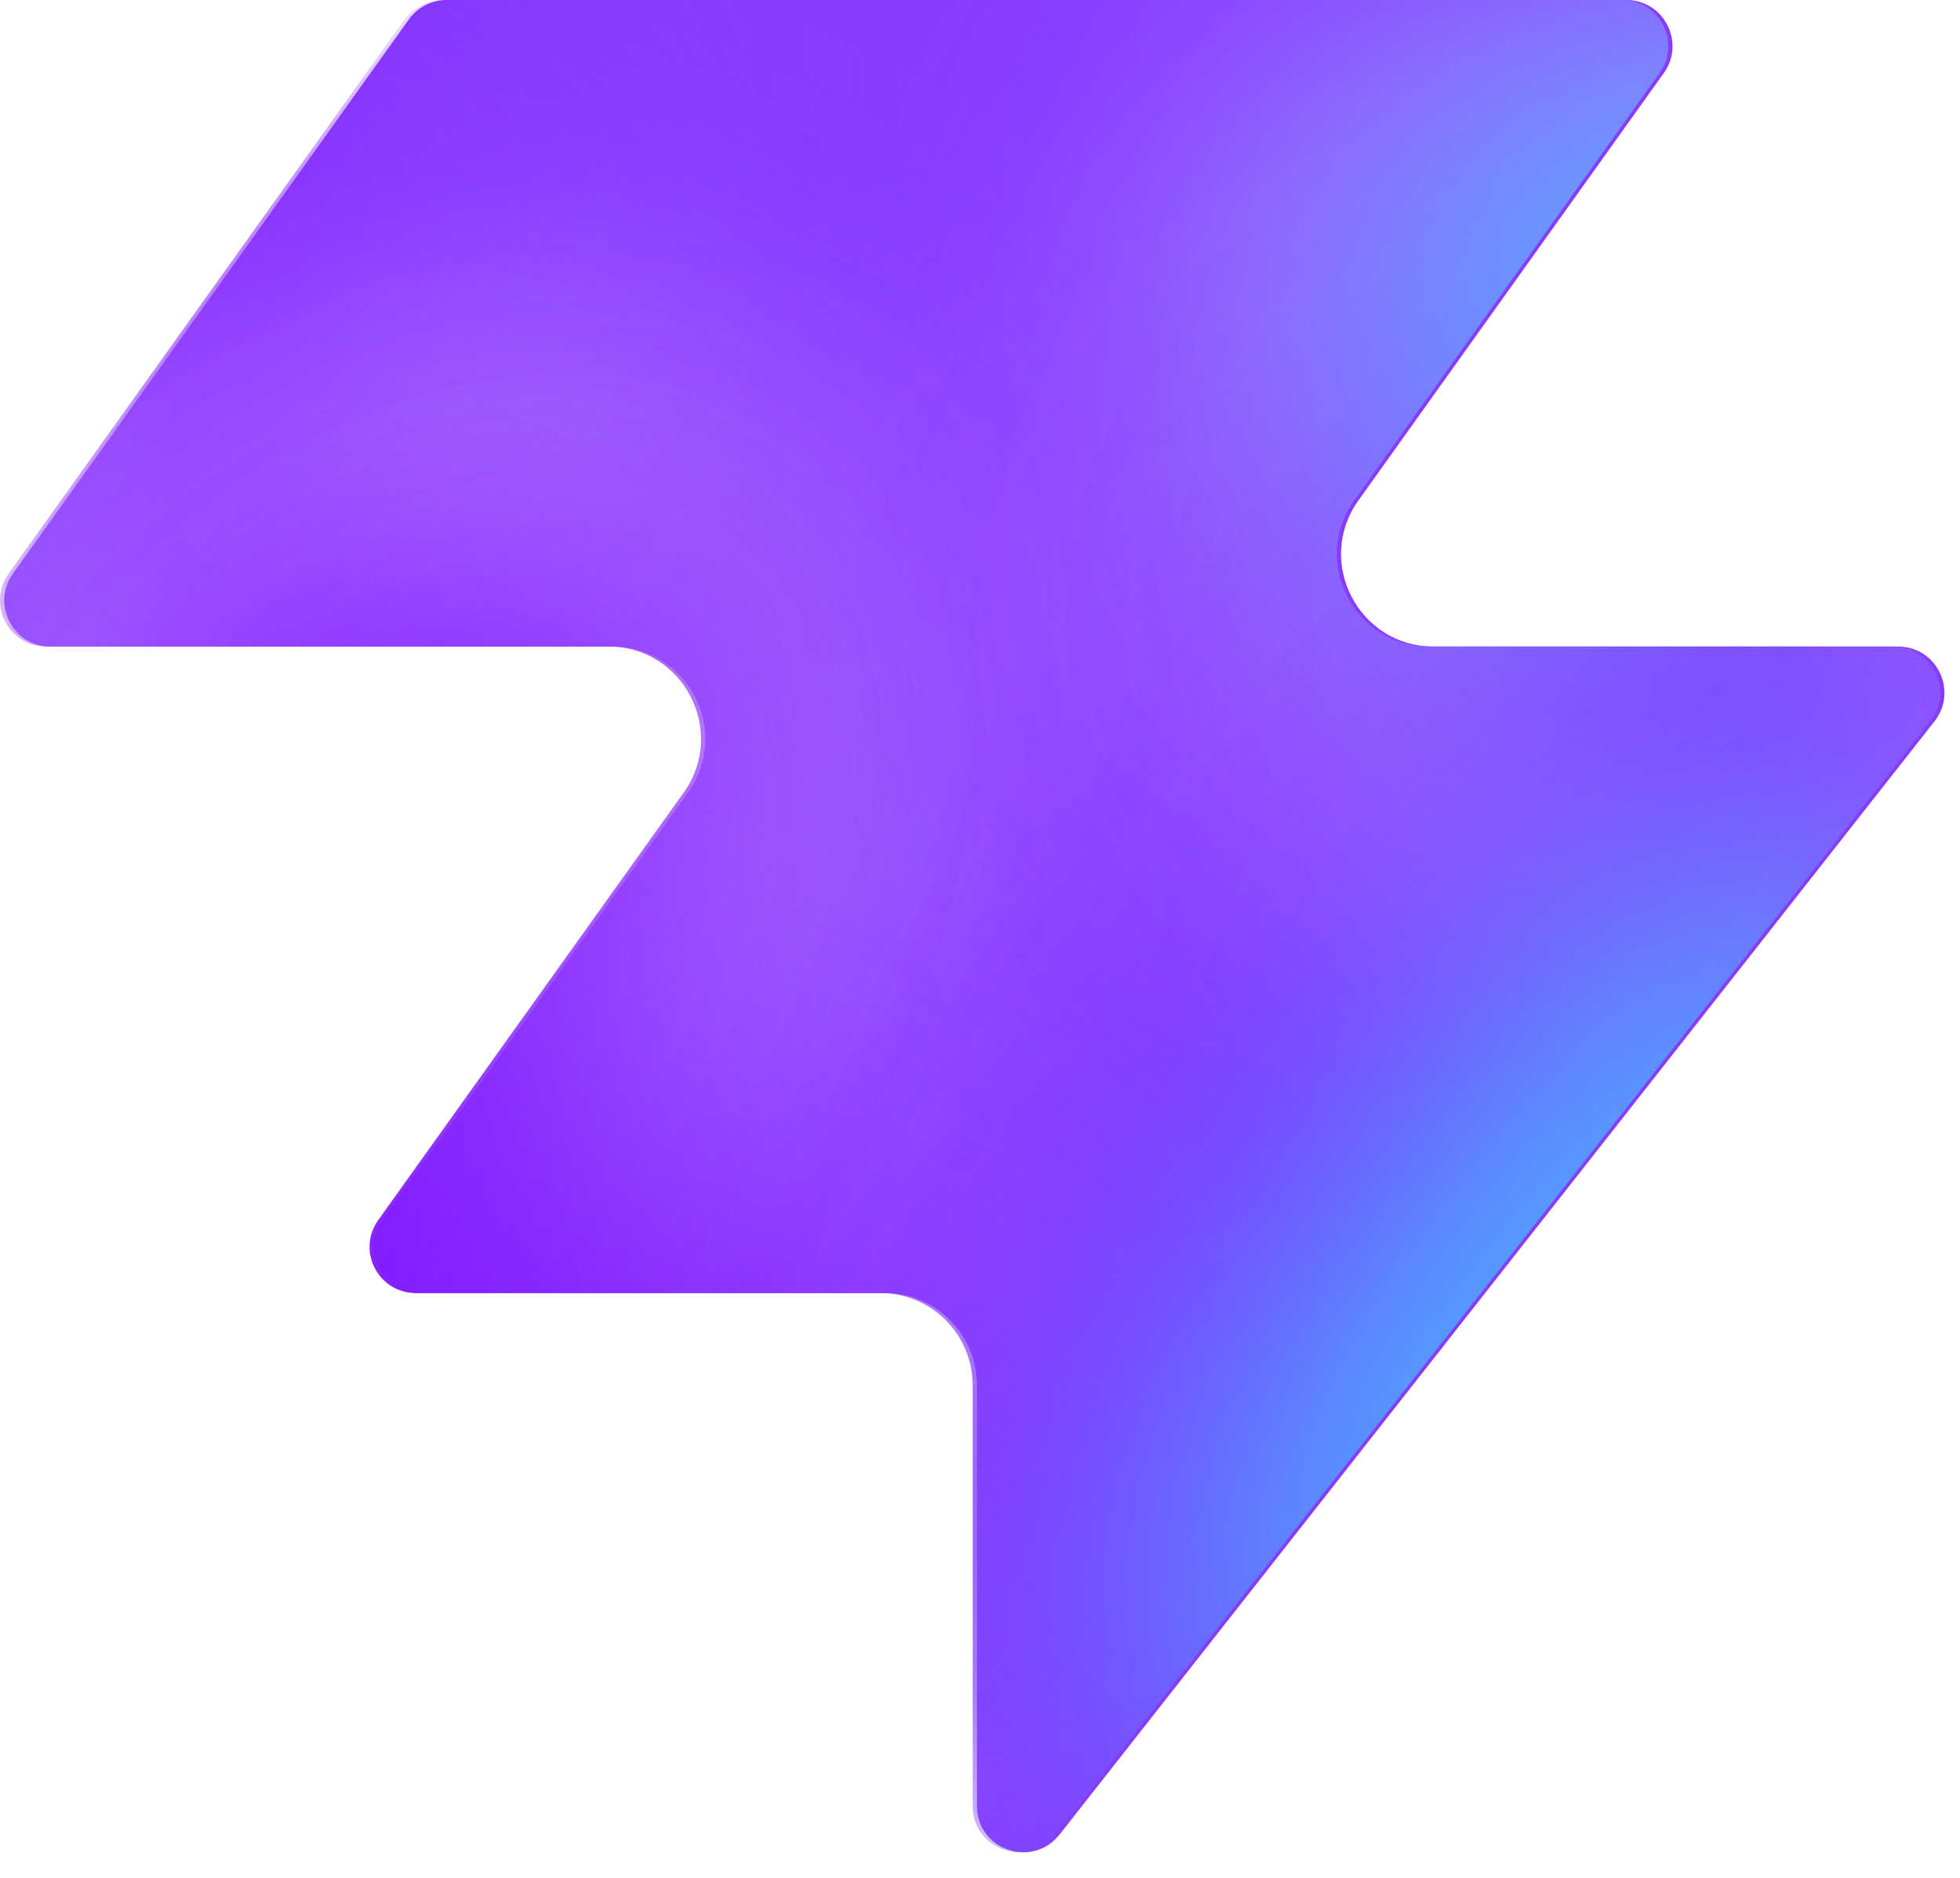
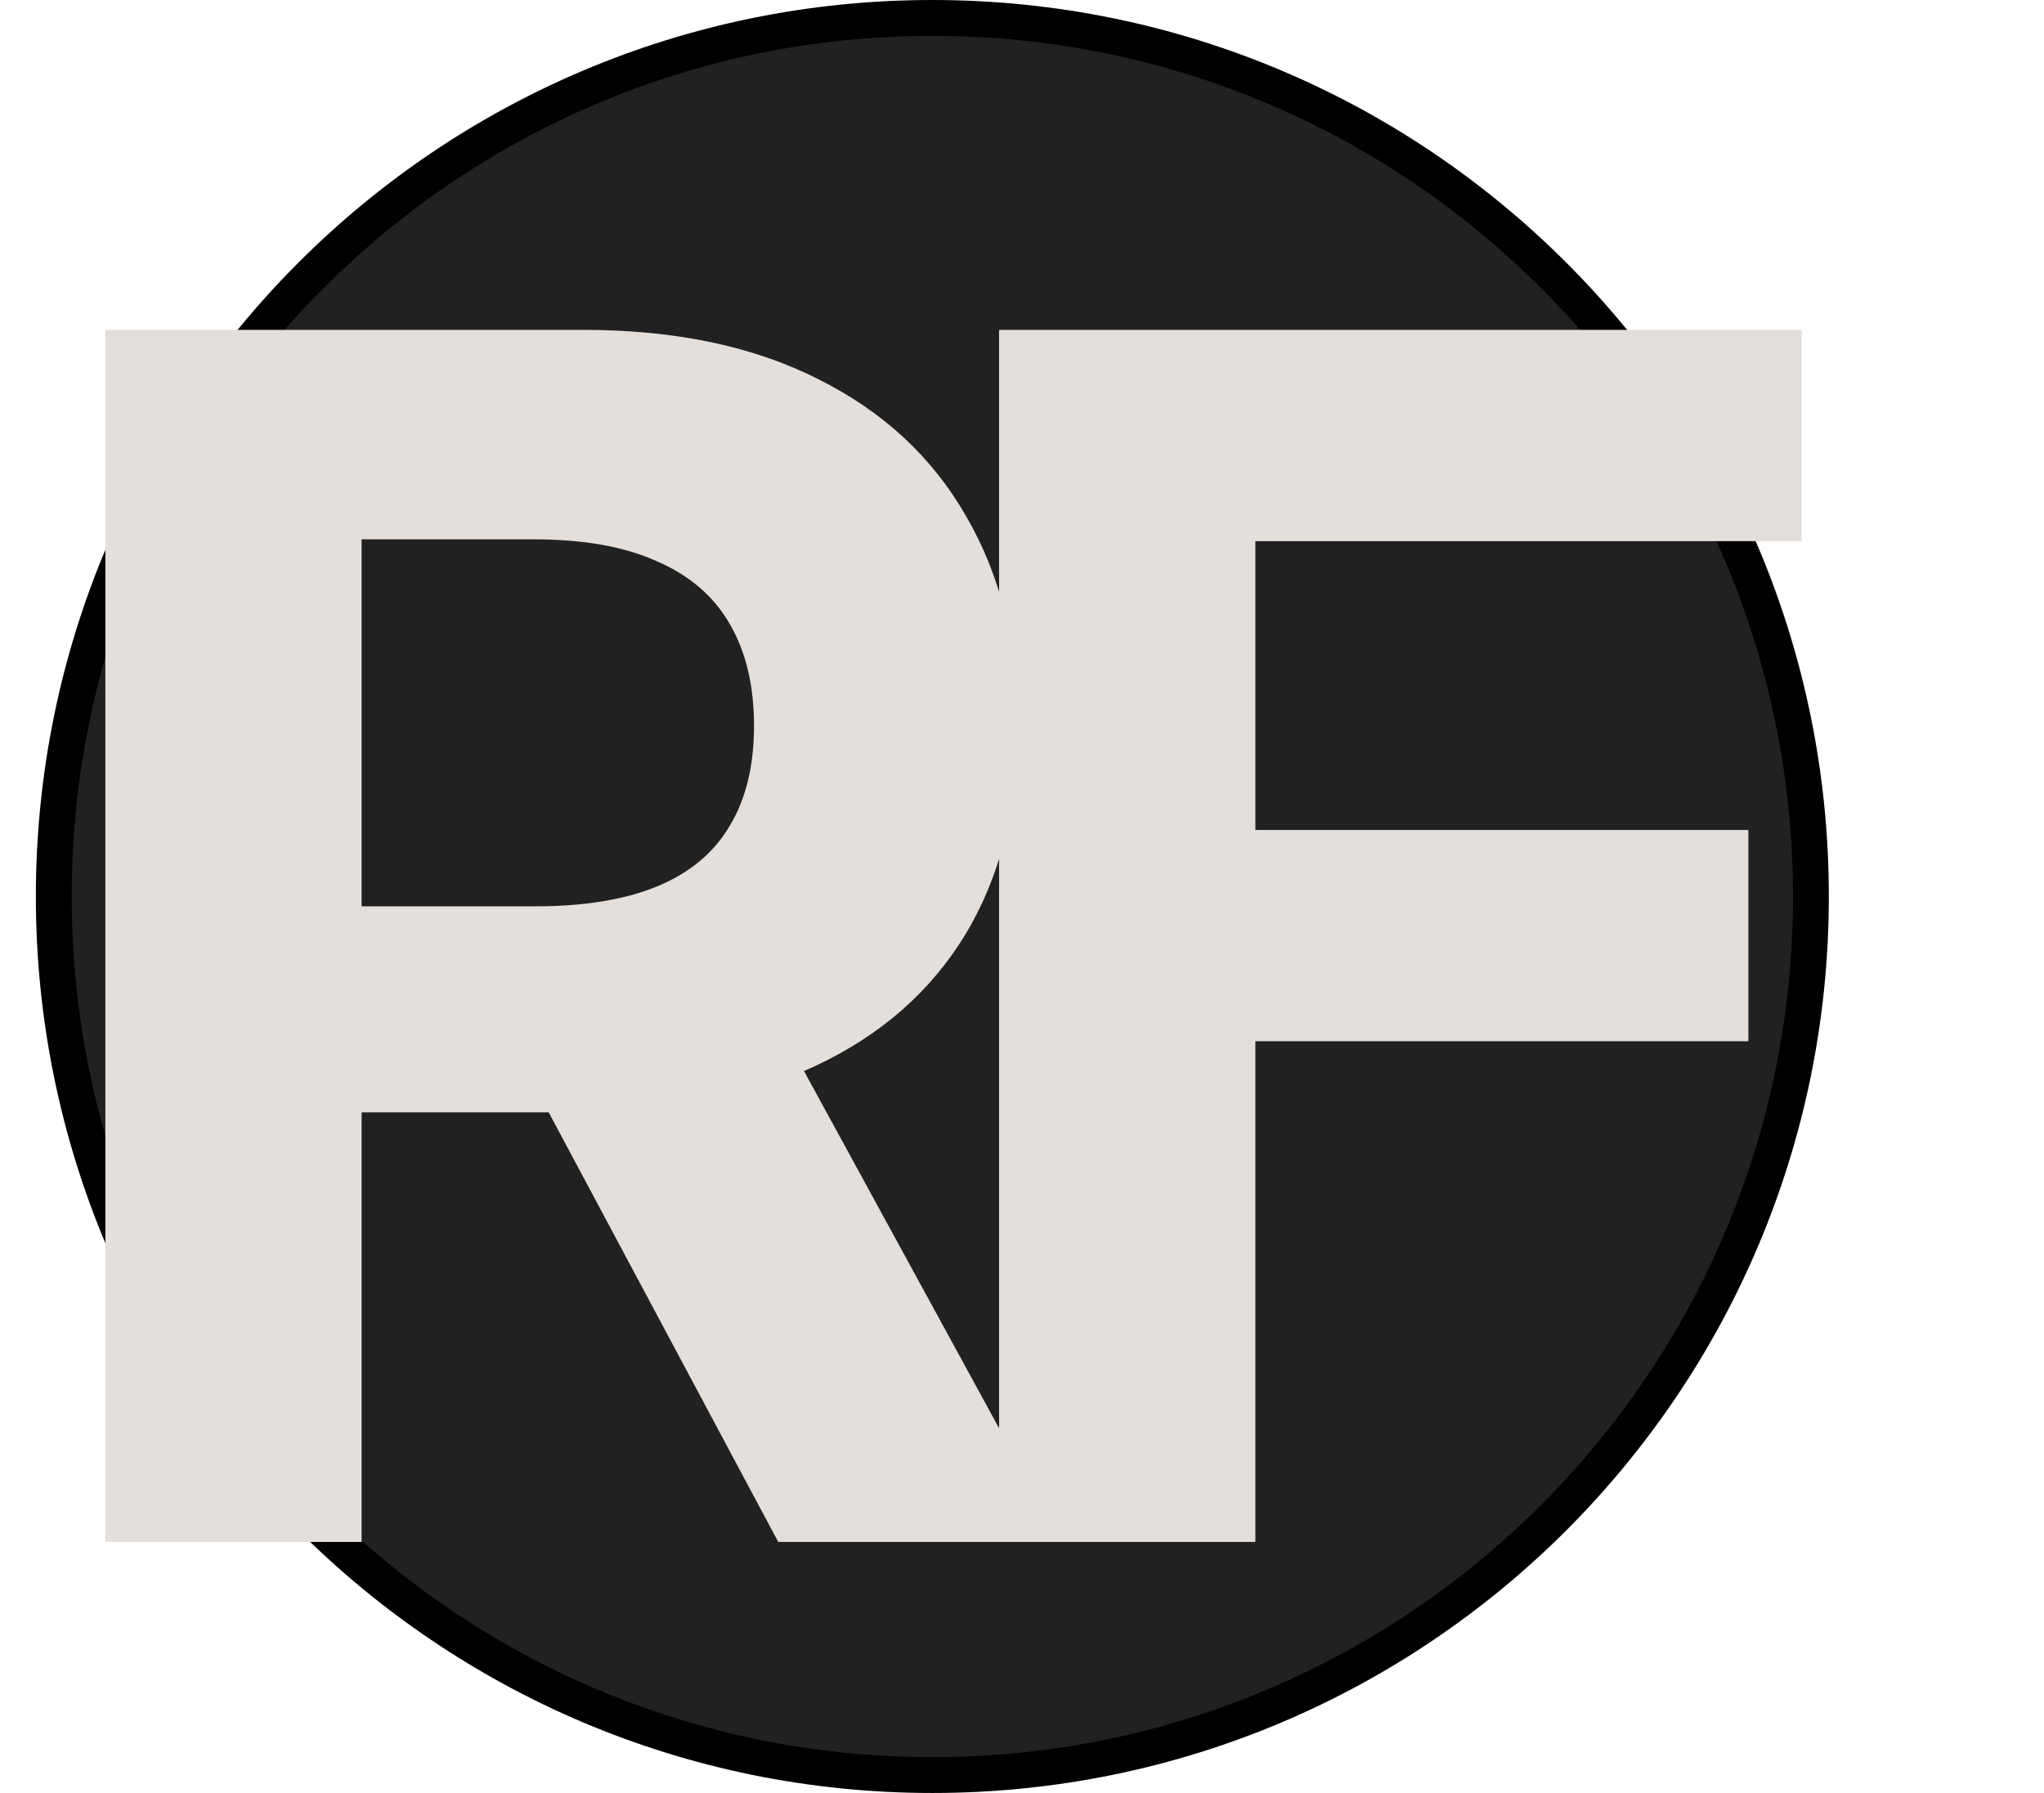
- <svg xmlns="http://www.w3.org/2000/svg" width="48" height="46" fill="none" viewBox="0 0 48 46">
-   <path fill="#863bff" d="M25.946 44.938c-.664.845-2.021.375-2.021-.698V33.937a2.26 2.26 0 0 0-2.262-2.262H10.287c-.92 0-1.456-1.04-.92-1.788l7.48-10.471c1.07-1.497 0-3.578-1.842-3.578H1.237c-.92 0-1.456-1.04-.92-1.788L10.013.474c.214-.297.556-.474.92-.474h28.894c.92 0 1.456 1.04.92 1.788l-7.48 10.471c-1.07 1.498 0 3.579 1.842 3.579h11.377c.943 0 1.473 1.088.89 1.83L25.947 44.94z" style="fill:#863bff;fill:color(display-p3 .525 .23 1);fill-opacity:1" />
-   <mask id="a" width="48" height="46" x="0" y="0" maskUnits="userSpaceOnUse" style="mask-type:alpha">
-     <path fill="#000" d="M25.842 44.938c-.664.844-2.021.375-2.021-.698V33.937a2.26 2.26 0 0 0-2.262-2.262H10.183c-.92 0-1.456-1.04-.92-1.788l7.48-10.471c1.07-1.498 0-3.579-1.842-3.579H1.133c-.92 0-1.456-1.04-.92-1.787L9.91.473c.214-.297.556-.474.92-.474h28.894c.92 0 1.456 1.04.92 1.788l-7.48 10.471c-1.07 1.498 0 3.578 1.842 3.578h11.377c.943 0 1.473 1.088.89 1.832L25.843 44.94z" style="fill:#000;fill-opacity:1" />
-   </mask>
-   <g mask="url(#a)">
-     <g filter="url(#b)">
-       <ellipse cx="5.508" cy="14.704" fill="#ede6ff" rx="5.508" ry="14.704" style="fill:#ede6ff;fill:color(display-p3 .927 .903 1);fill-opacity:1" transform="matrix(.00324 1 1 -.00324 -4.47 31.516)" />
-     </g>
-     <g filter="url(#c)">
-       <ellipse cx="10.399" cy="29.851" fill="#ede6ff" rx="10.399" ry="29.851" style="fill:#ede6ff;fill:color(display-p3 .927 .903 1);fill-opacity:1" transform="matrix(.00324 1 1 -.00324 -39.328 7.883)" />
-     </g>
-     <g filter="url(#d)">
-       <ellipse cx="5.508" cy="30.487" fill="#7e14ff" rx="5.508" ry="30.487" style="fill:#7e14ff;fill:color(display-p3 .492 .077 1);fill-opacity:1" transform="rotate(89.814 -25.913 -14.639)scale(1 -1)" />
-     </g>
-     <g filter="url(#e)">
-       <ellipse cx="5.508" cy="30.599" fill="#7e14ff" rx="5.508" ry="30.599" style="fill:#7e14ff;fill:color(display-p3 .492 .077 1);fill-opacity:1" transform="rotate(89.814 -32.644 -3.334)scale(1 -1)" />
-     </g>
-     <g filter="url(#f)">
-       <ellipse cx="5.508" cy="30.599" fill="#7e14ff" rx="5.508" ry="30.599" style="fill:#7e14ff;fill:color(display-p3 .492 .077 1);fill-opacity:1" transform="matrix(.00324 1 1 -.00324 -34.34 30.47)" />
-     </g>
-     <g filter="url(#g)">
-       <ellipse cx="14.072" cy="22.078" fill="#ede6ff" rx="14.072" ry="22.078" style="fill:#ede6ff;fill:color(display-p3 .927 .903 1);fill-opacity:1" transform="rotate(93.35 24.506 48.493)scale(-1 1)" />
-     </g>
-     <g filter="url(#h)">
-       <ellipse cx="3.47" cy="21.501" fill="#7e14ff" rx="3.47" ry="21.501" style="fill:#7e14ff;fill:color(display-p3 .492 .077 1);fill-opacity:1" transform="rotate(89.009 28.708 47.59)scale(-1 1)" />
-     </g>
-     <g filter="url(#i)">
-       <ellipse cx="3.47" cy="21.501" fill="#7e14ff" rx="3.47" ry="21.501" style="fill:#7e14ff;fill:color(display-p3 .492 .077 1);fill-opacity:1" transform="rotate(89.009 28.708 47.59)scale(-1 1)" />
-     </g>
-     <g filter="url(#j)">
-       <ellipse cx=".387" cy="8.972" fill="#7e14ff" rx="4.407" ry="29.108" style="fill:#7e14ff;fill:color(display-p3 .492 .077 1);fill-opacity:1" transform="rotate(39.51 .387 8.972)" />
-     </g>
-     <g filter="url(#k)">
-       <ellipse cx="47.523" cy="-6.092" fill="#7e14ff" rx="4.407" ry="29.108" style="fill:#7e14ff;fill:color(display-p3 .492 .077 1);fill-opacity:1" transform="rotate(37.892 47.523 -6.092)" />
-     </g>
-     <g filter="url(#l)">
-       <ellipse cx="41.412" cy="6.333" fill="#47bfff" rx="5.971" ry="9.665" style="fill:#47bfff;fill:color(display-p3 .28 .748 1);fill-opacity:1" transform="rotate(37.892 41.412 6.333)" />
-     </g>
-     <g filter="url(#m)">
-       <ellipse cx="-1.879" cy="38.332" fill="#7e14ff" rx="4.407" ry="29.108" style="fill:#7e14ff;fill:color(display-p3 .492 .077 1);fill-opacity:1" transform="rotate(37.892 -1.88 38.332)" />
-     </g>
-     <g filter="url(#n)">
-       <ellipse cx="-1.879" cy="38.332" fill="#7e14ff" rx="4.407" ry="29.108" style="fill:#7e14ff;fill:color(display-p3 .492 .077 1);fill-opacity:1" transform="rotate(37.892 -1.88 38.332)" />
-     </g>
-     <g filter="url(#o)">
-       <ellipse cx="35.651" cy="29.907" fill="#7e14ff" rx="4.407" ry="29.108" style="fill:#7e14ff;fill:color(display-p3 .492 .077 1);fill-opacity:1" transform="rotate(37.892 35.651 29.907)" />
-     </g>
-     <g filter="url(#p)">
-       <ellipse cx="38.418" cy="32.4" fill="#47bfff" rx="5.971" ry="15.297" style="fill:#47bfff;fill:color(display-p3 .28 .748 1);fill-opacity:1" transform="rotate(37.892 38.418 32.4)" />
-     </g>
-   </g>
-   <defs>
-     <filter id="b" width="60.045" height="41.654" x="-19.77" y="16.149" color-interpolation-filters="sRGB" filterUnits="userSpaceOnUse">
-       <feFlood flood-opacity="0" result="BackgroundImageFix" />
-       <feBlend in="SourceGraphic" in2="BackgroundImageFix" result="shape" />
-       <feGaussianBlur result="effect1_foregroundBlur_2002_17158" stdDeviation="7.659" />
-     </filter>
-     <filter id="c" width="90.34" height="51.437" x="-54.613" y="-7.533" color-interpolation-filters="sRGB" filterUnits="userSpaceOnUse">
-       <feFlood flood-opacity="0" result="BackgroundImageFix" />
-       <feBlend in="SourceGraphic" in2="BackgroundImageFix" result="shape" />
-       <feGaussianBlur result="effect1_foregroundBlur_2002_17158" stdDeviation="7.659" />
-     </filter>
-     <filter id="d" width="79.355" height="29.4" x="-49.64" y="2.03" color-interpolation-filters="sRGB" filterUnits="userSpaceOnUse">
-       <feFlood flood-opacity="0" result="BackgroundImageFix" />
-       <feBlend in="SourceGraphic" in2="BackgroundImageFix" result="shape" />
-       <feGaussianBlur result="effect1_foregroundBlur_2002_17158" stdDeviation="4.596" />
-     </filter>
-     <filter id="e" width="79.579" height="29.4" x="-45.045" y="20.029" color-interpolation-filters="sRGB" filterUnits="userSpaceOnUse">
-       <feFlood flood-opacity="0" result="BackgroundImageFix" />
-       <feBlend in="SourceGraphic" in2="BackgroundImageFix" result="shape" />
-       <feGaussianBlur result="effect1_foregroundBlur_2002_17158" stdDeviation="4.596" />
-     </filter>
-     <filter id="f" width="79.579" height="29.4" x="-43.513" y="21.178" color-interpolation-filters="sRGB" filterUnits="userSpaceOnUse">
-       <feFlood flood-opacity="0" result="BackgroundImageFix" />
-       <feBlend in="SourceGraphic" in2="BackgroundImageFix" result="shape" />
-       <feGaussianBlur result="effect1_foregroundBlur_2002_17158" stdDeviation="4.596" />
-     </filter>
-     <filter id="g" width="74.749" height="58.852" x="15.756" y="-17.901" color-interpolation-filters="sRGB" filterUnits="userSpaceOnUse">
-       <feFlood flood-opacity="0" result="BackgroundImageFix" />
-       <feBlend in="SourceGraphic" in2="BackgroundImageFix" result="shape" />
-       <feGaussianBlur result="effect1_foregroundBlur_2002_17158" stdDeviation="7.659" />
-     </filter>
-     <filter id="h" width="61.377" height="25.362" x="23.548" y="2.284" color-interpolation-filters="sRGB" filterUnits="userSpaceOnUse">
-       <feFlood flood-opacity="0" result="BackgroundImageFix" />
-       <feBlend in="SourceGraphic" in2="BackgroundImageFix" result="shape" />
-       <feGaussianBlur result="effect1_foregroundBlur_2002_17158" stdDeviation="4.596" />
-     </filter>
-     <filter id="i" width="61.377" height="25.362" x="23.548" y="2.284" color-interpolation-filters="sRGB" filterUnits="userSpaceOnUse">
-       <feFlood flood-opacity="0" result="BackgroundImageFix" />
-       <feBlend in="SourceGraphic" in2="BackgroundImageFix" result="shape" />
-       <feGaussianBlur result="effect1_foregroundBlur_2002_17158" stdDeviation="4.596" />
-     </filter>
-     <filter id="j" width="56.045" height="63.649" x="-27.636" y="-22.853" color-interpolation-filters="sRGB" filterUnits="userSpaceOnUse">
-       <feFlood flood-opacity="0" result="BackgroundImageFix" />
-       <feBlend in="SourceGraphic" in2="BackgroundImageFix" result="shape" />
-       <feGaussianBlur result="effect1_foregroundBlur_2002_17158" stdDeviation="4.596" />
-     </filter>
-     <filter id="k" width="54.814" height="64.646" x="20.116" y="-38.415" color-interpolation-filters="sRGB" filterUnits="userSpaceOnUse">
-       <feFlood flood-opacity="0" result="BackgroundImageFix" />
-       <feBlend in="SourceGraphic" in2="BackgroundImageFix" result="shape" />
-       <feGaussianBlur result="effect1_foregroundBlur_2002_17158" stdDeviation="4.596" />
-     </filter>
-     <filter id="l" width="33.541" height="35.313" x="24.641" y="-11.323" color-interpolation-filters="sRGB" filterUnits="userSpaceOnUse">
-       <feFlood flood-opacity="0" result="BackgroundImageFix" />
-       <feBlend in="SourceGraphic" in2="BackgroundImageFix" result="shape" />
-       <feGaussianBlur result="effect1_foregroundBlur_2002_17158" stdDeviation="4.596" />
-     </filter>
-     <filter id="m" width="54.814" height="64.646" x="-29.286" y="6.009" color-interpolation-filters="sRGB" filterUnits="userSpaceOnUse">
-       <feFlood flood-opacity="0" result="BackgroundImageFix" />
-       <feBlend in="SourceGraphic" in2="BackgroundImageFix" result="shape" />
-       <feGaussianBlur result="effect1_foregroundBlur_2002_17158" stdDeviation="4.596" />
-     </filter>
-     <filter id="n" width="54.814" height="64.646" x="-29.286" y="6.009" color-interpolation-filters="sRGB" filterUnits="userSpaceOnUse">
-       <feFlood flood-opacity="0" result="BackgroundImageFix" />
-       <feBlend in="SourceGraphic" in2="BackgroundImageFix" result="shape" />
-       <feGaussianBlur result="effect1_foregroundBlur_2002_17158" stdDeviation="4.596" />
-     </filter>
-     <filter id="o" width="54.814" height="64.646" x="8.244" y="-2.416" color-interpolation-filters="sRGB" filterUnits="userSpaceOnUse">
-       <feFlood flood-opacity="0" result="BackgroundImageFix" />
-       <feBlend in="SourceGraphic" in2="BackgroundImageFix" result="shape" />
-       <feGaussianBlur result="effect1_foregroundBlur_2002_17158" stdDeviation="4.596" />
-     </filter>
-     <filter id="p" width="39.409" height="43.623" x="18.713" y="10.588" color-interpolation-filters="sRGB" filterUnits="userSpaceOnUse">
-       <feFlood flood-opacity="0" result="BackgroundImageFix" />
-       <feBlend in="SourceGraphic" in2="BackgroundImageFix" result="shape" />
-       <feGaussianBlur result="effect1_foregroundBlur_2002_17158" stdDeviation="4.596" />
-     </filter>
-   </defs>
+ <svg xmlns="http://www.w3.org/2000/svg" width="57" height="50" viewBox="0 0 57 50" fill="none">
+   <circle cx="26" cy="25" r="24.5" fill="#212121" stroke="black" />
+   <path d="M2.938 43V9.199H16.273C18.826 9.199 21.005 9.655 22.809 10.569C24.625 11.471 26.006 12.753 26.952 14.414C27.909 16.064 28.388 18.006 28.388 20.24C28.388 22.485 27.904 24.416 26.936 26.033C25.967 27.64 24.564 28.872 22.727 29.73C20.9 30.588 18.689 31.018 16.092 31.018H7.163V25.274H14.937C16.301 25.274 17.434 25.087 18.337 24.713C19.239 24.339 19.91 23.778 20.35 23.029C20.801 22.281 21.027 21.352 21.027 20.24C21.027 19.118 20.801 18.172 20.35 17.401C19.91 16.631 19.233 16.048 18.32 15.652C17.418 15.245 16.279 15.041 14.904 15.041H10.084V43H2.938ZM21.192 27.618L29.593 43H21.703L13.484 27.618H21.192ZM27.861 43V9.199H50.241V15.091H35.008V23.145H48.756V29.037H35.008V43H27.861Z" fill="#E4DFDA" />
</svg>
